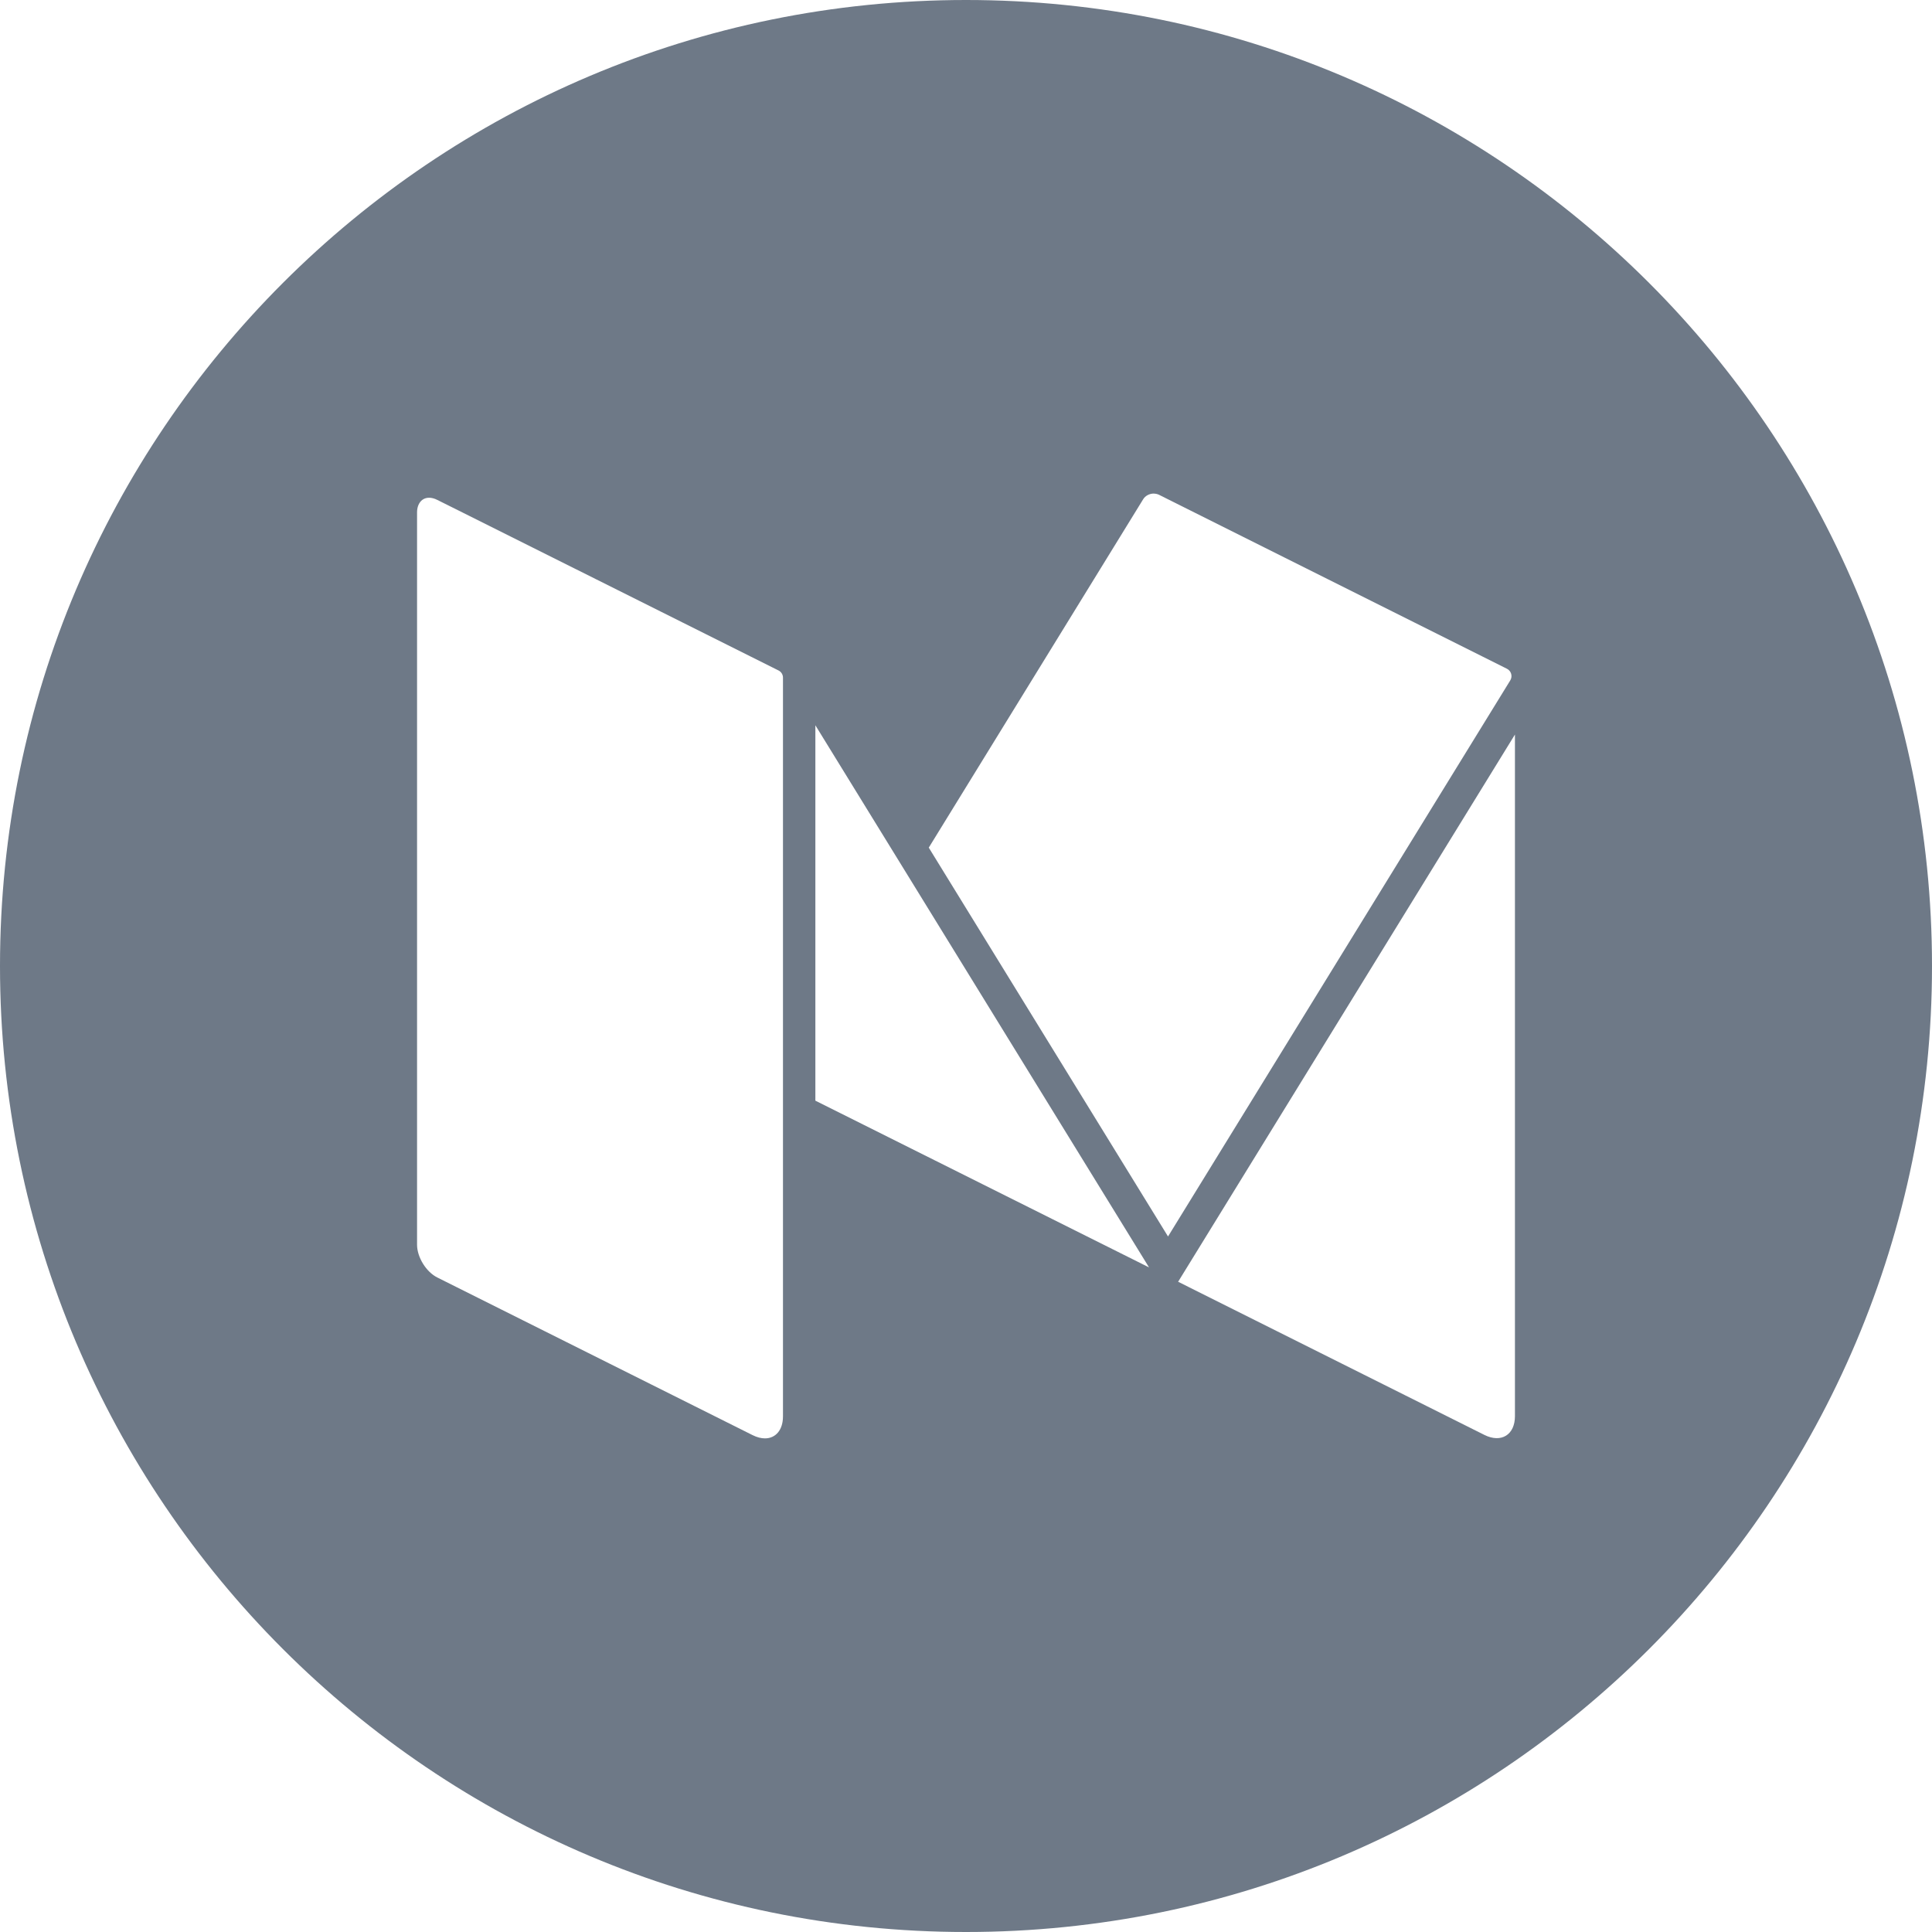
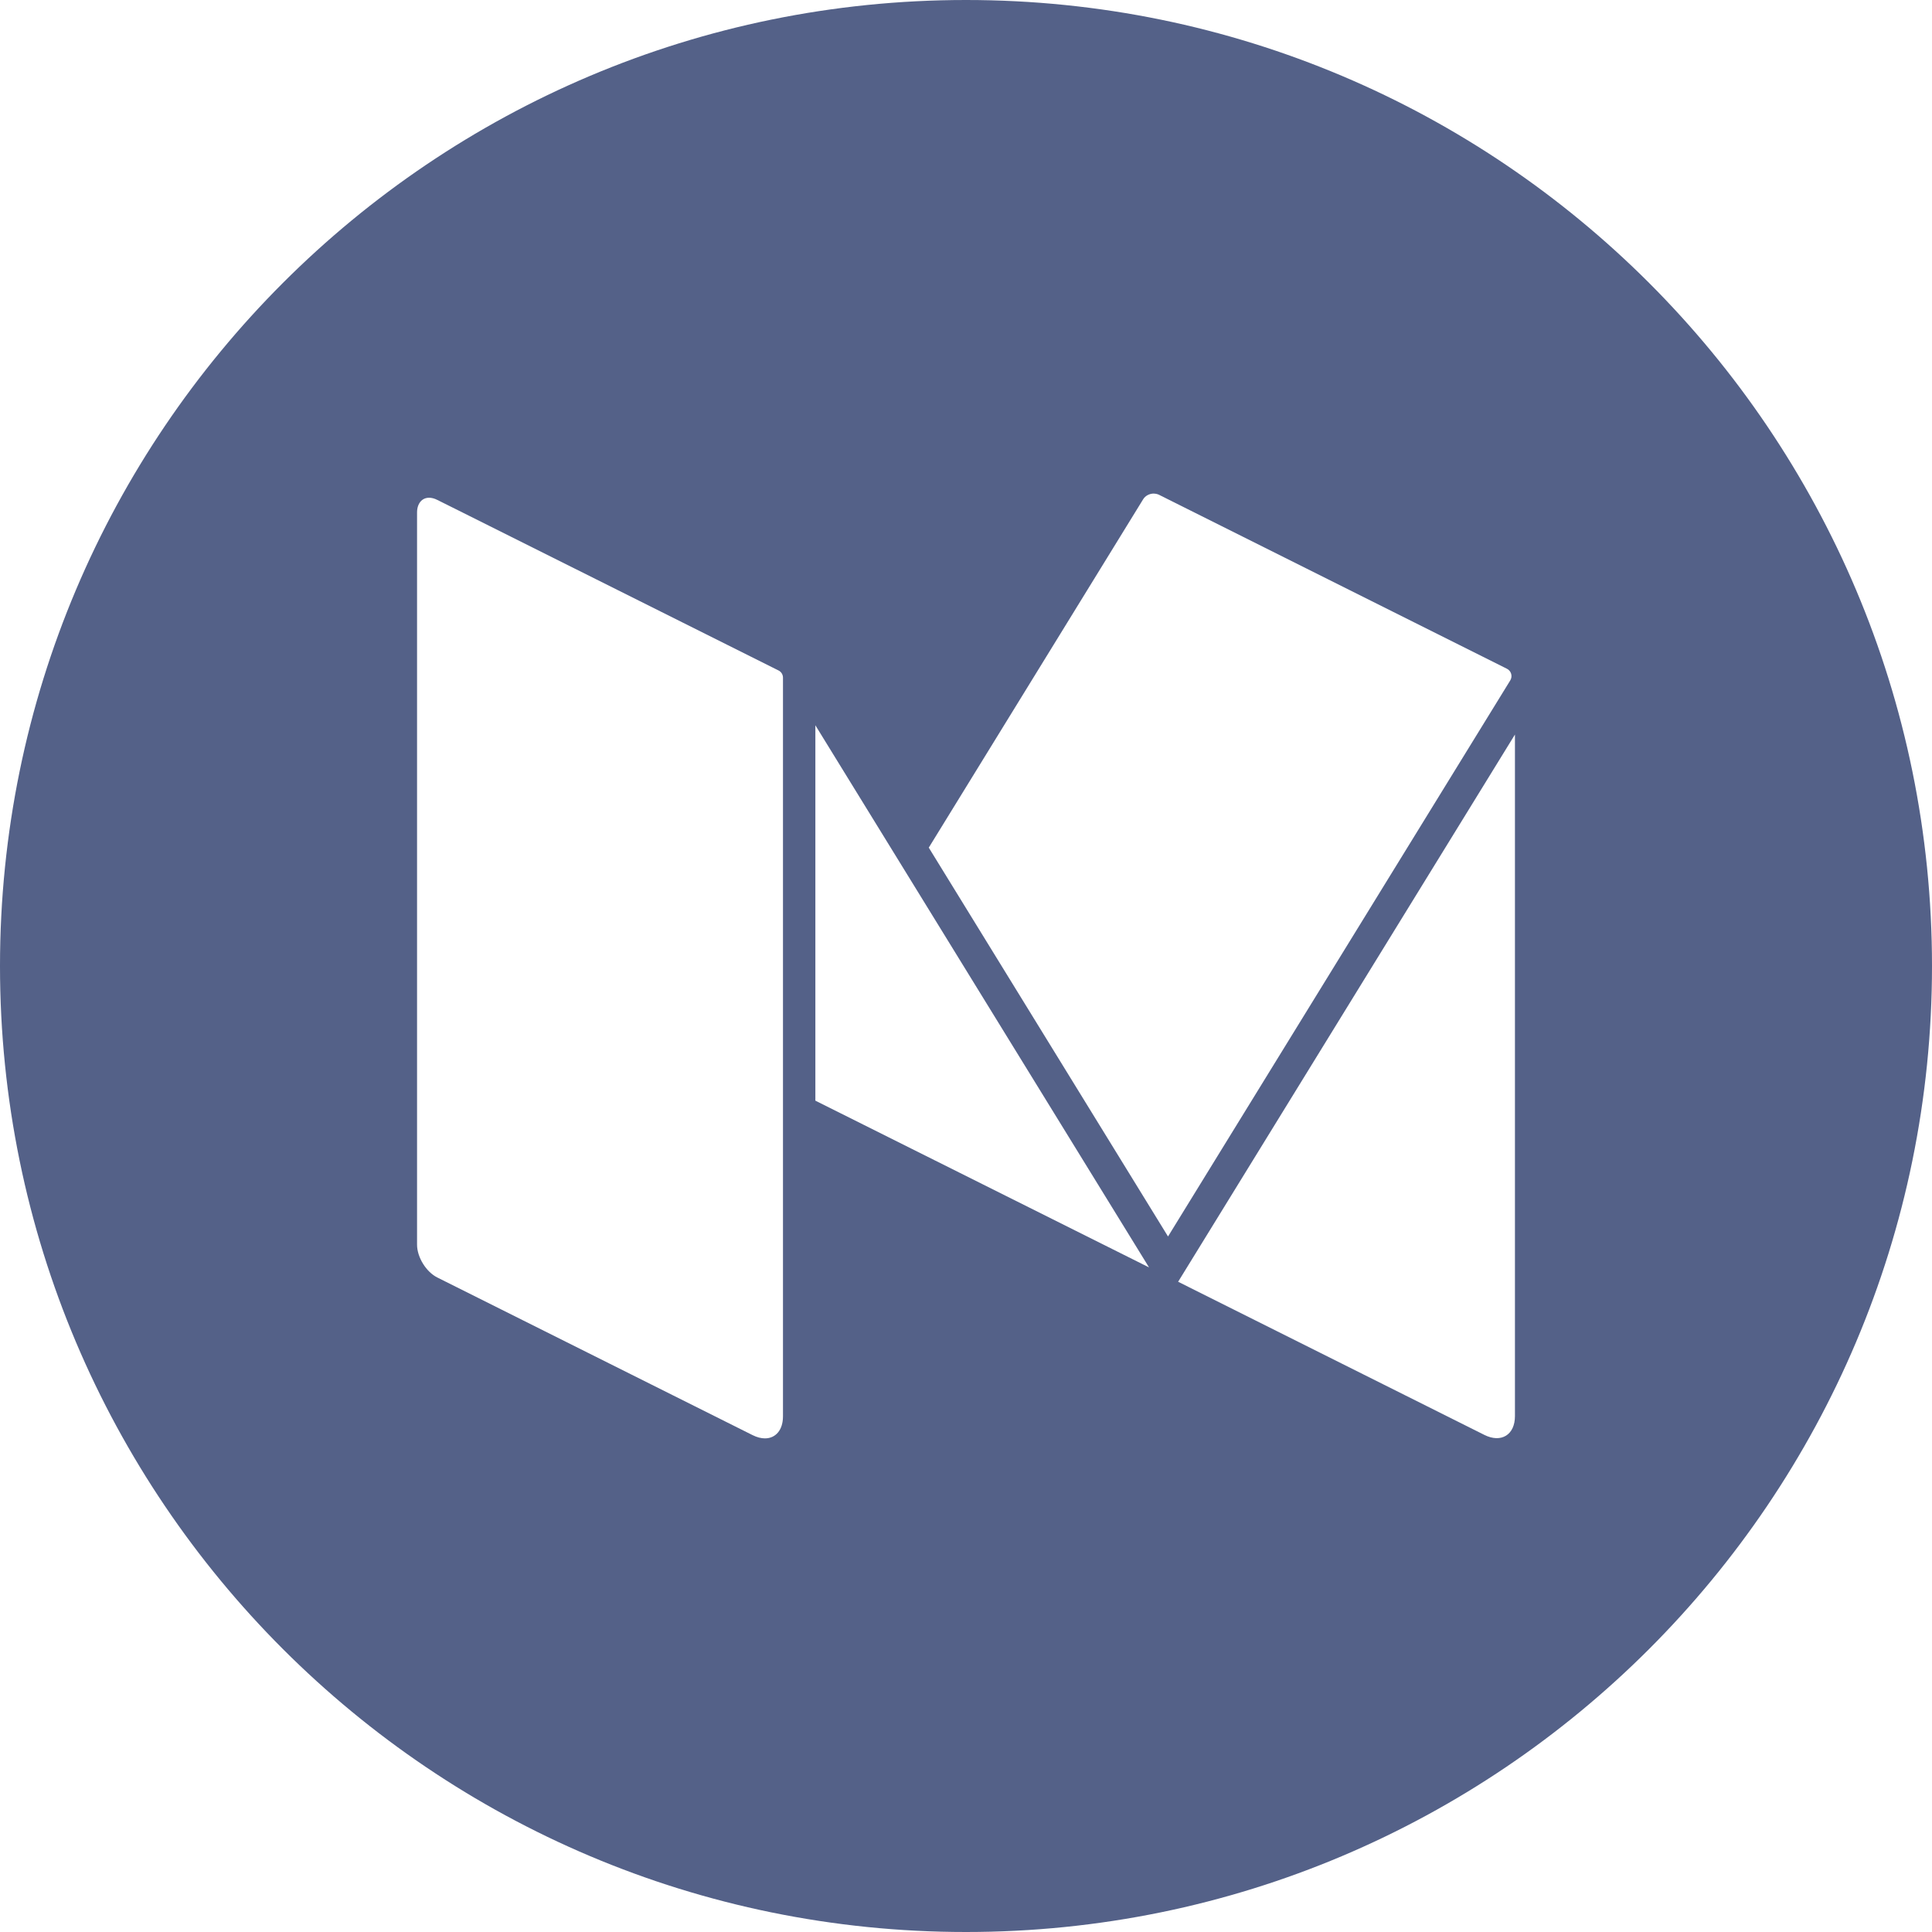
<svg xmlns="http://www.w3.org/2000/svg" width="30px" height="30px" viewBox="0 0 30 30" version="1.1">
  <defs />
  <g id="Page-1" stroke="none" stroke-width="1" fill="none" fill-rule="evenodd">
-     <g id="ICO-LP-ver.1" transform="translate(-675, -498)" fill-rule="nonzero" fill="#6E7987">
+     <g id="ICO-LP-ver.1" transform="translate(-675, -498)" fill-rule="nonzero" fill="#546188">
      <g id="social-logo-medium-media-icon" transform="translate(675, 498)">
        <path d="M15,0 C23.285,0 30,6.715 30,15 C30,23.284 23.285,30 15,30 C6.715,30 0,23.284 0,15 C0,6.715 6.715,0 15,0 Z M23.399,10.384 L17.999,7.684 C17.975,7.672 17.948,7.666 17.921,7.665 C17.919,7.665 17.918,7.664 17.916,7.664 C17.85,7.664 17.784,7.697 17.75,7.754 L14.422,13.162 L18.137,19.2 L23.452,10.564 C23.49,10.501 23.467,10.418 23.399,10.384 Z M12.661,11.262 L12.661,17.091 L17.842,19.68 L12.661,11.262 Z M18.294,19.903 L23.051,22.282 C23.311,22.411 23.524,22.28 23.524,21.99 L23.524,11.406 L18.294,19.903 Z M12.089,10.411 L7.106,7.92 L6.791,7.763 C6.746,7.74 6.703,7.729 6.664,7.729 C6.608,7.729 6.562,7.75 6.528,7.791 C6.496,7.83 6.476,7.886 6.476,7.957 L6.476,19.328 C6.476,19.522 6.618,19.751 6.791,19.837 L11.687,22.285 C11.755,22.319 11.82,22.335 11.878,22.335 C12.043,22.335 12.158,22.207 12.158,21.993 L12.158,10.524 C12.159,10.477 12.132,10.432 12.089,10.411 Z" id="Combined-Shape" />
      </g>
    </g>
  </g>
</svg>
